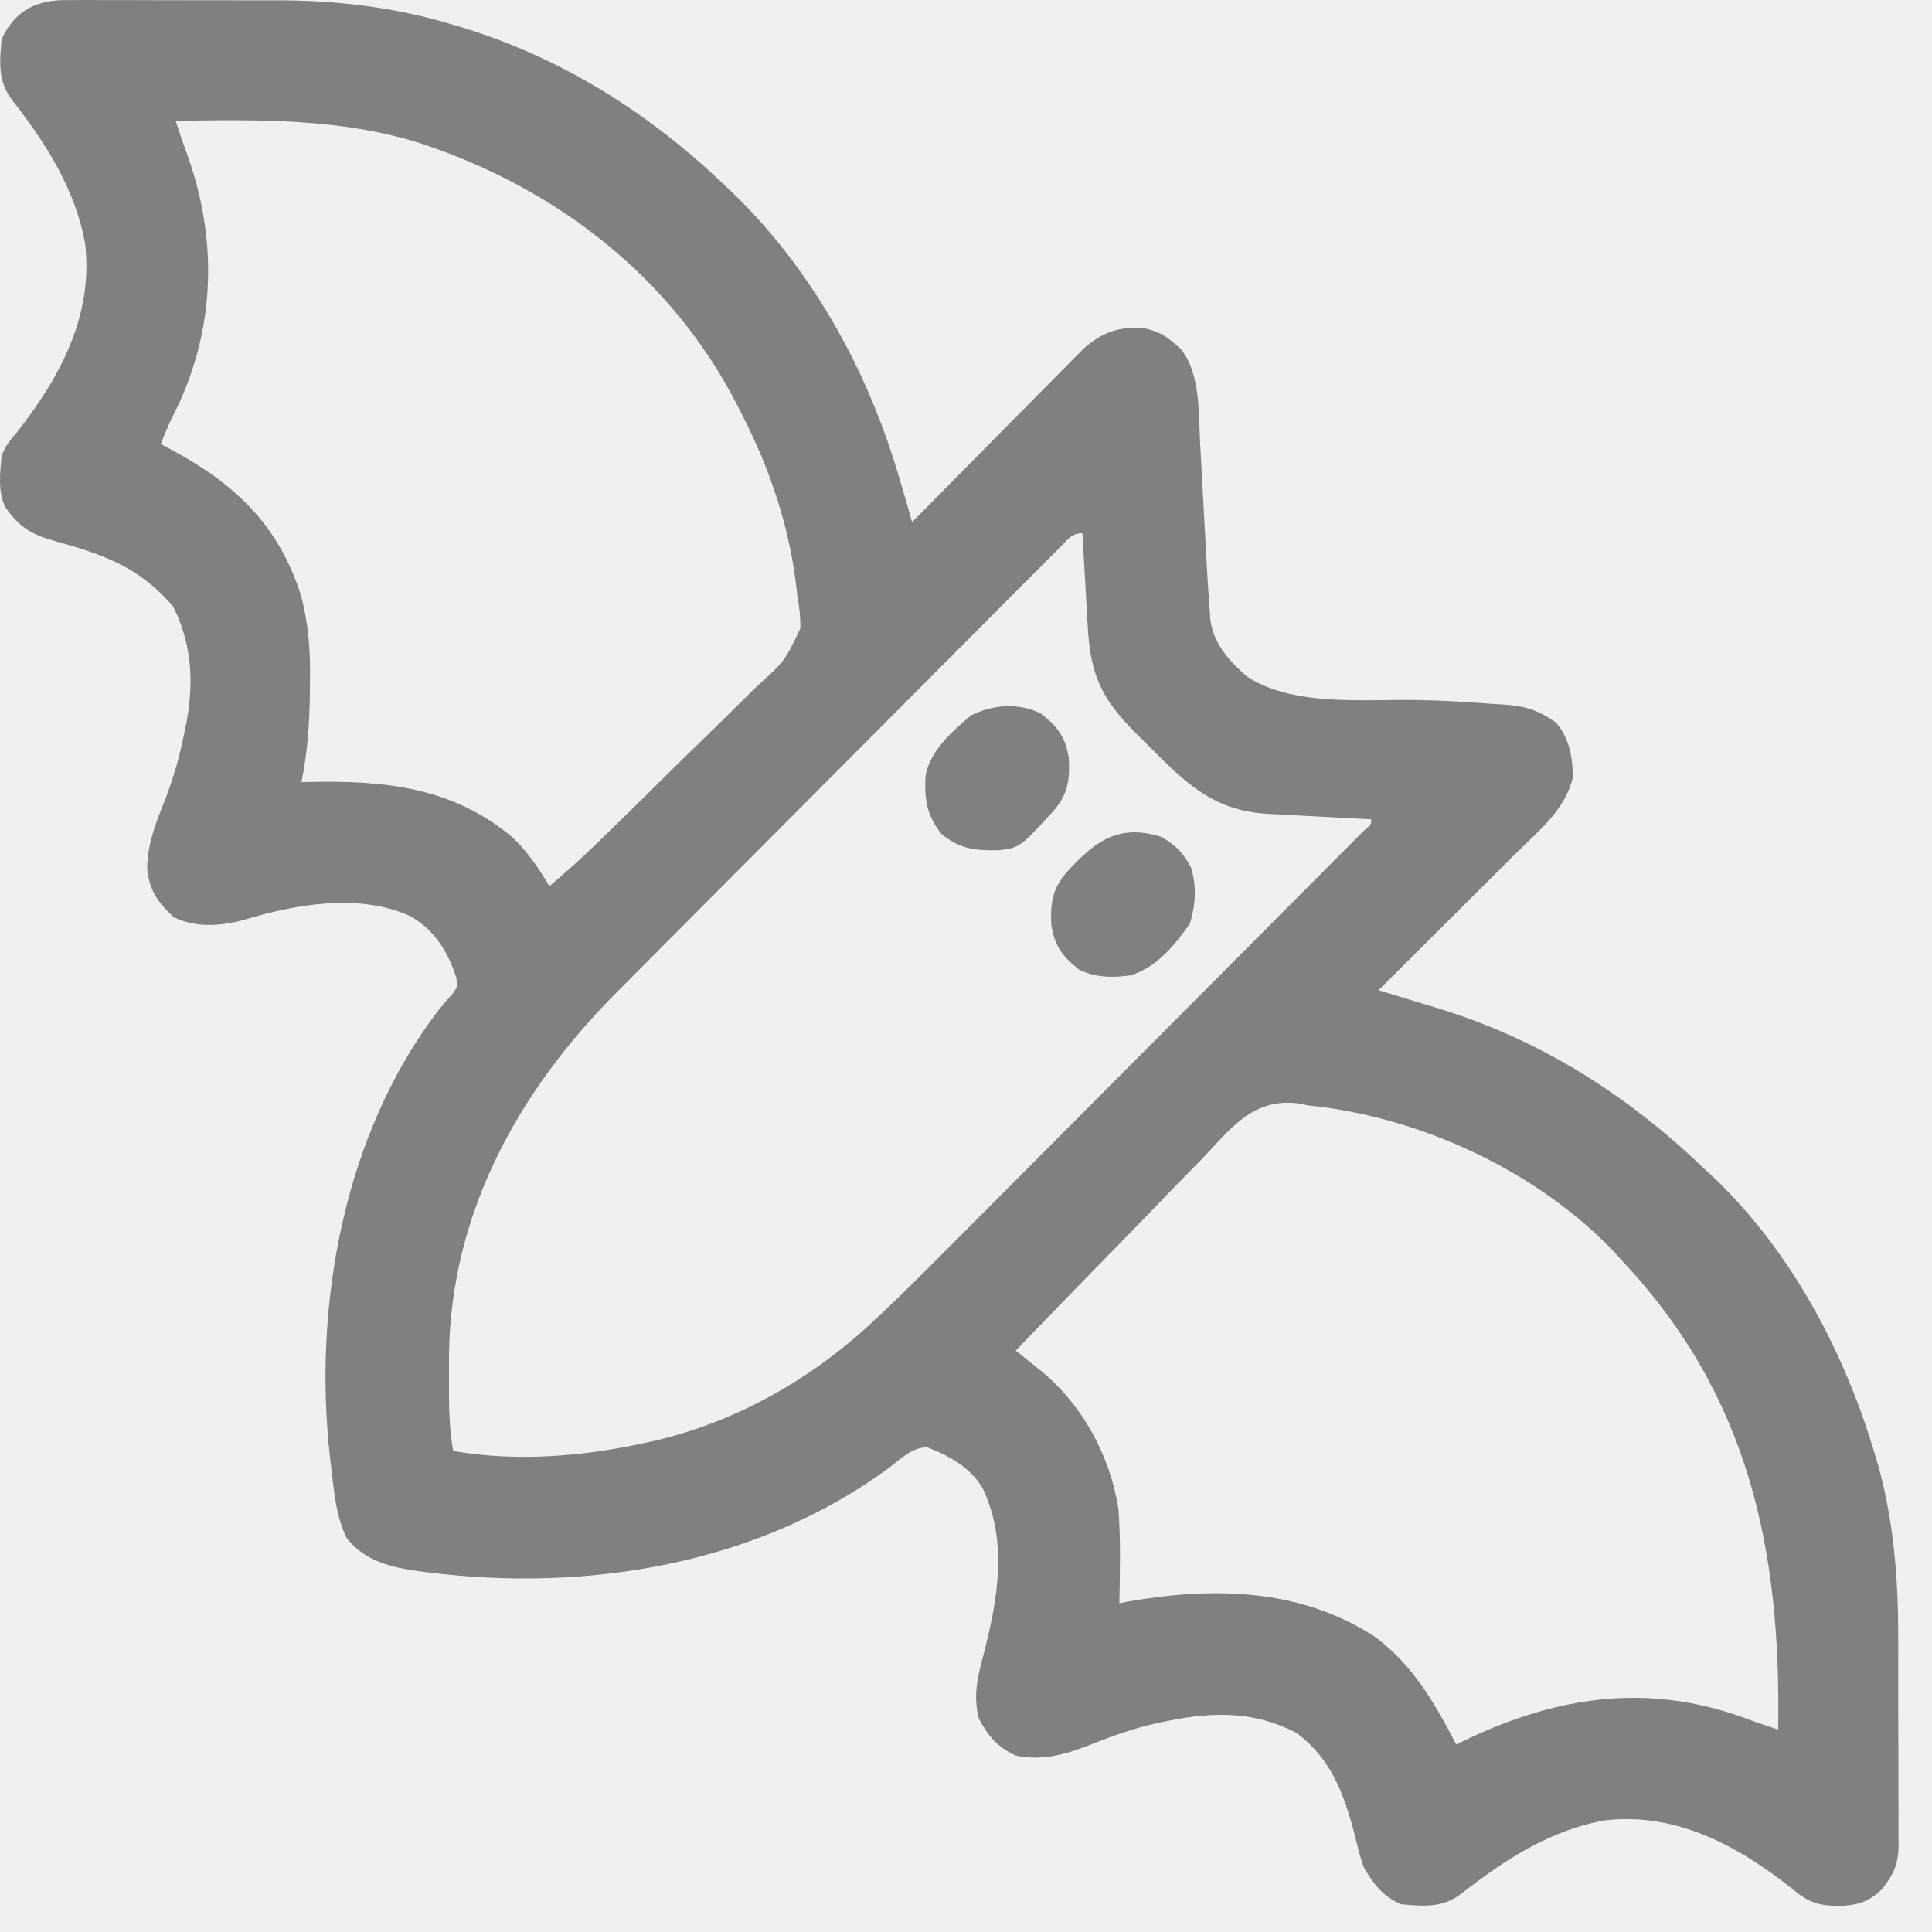
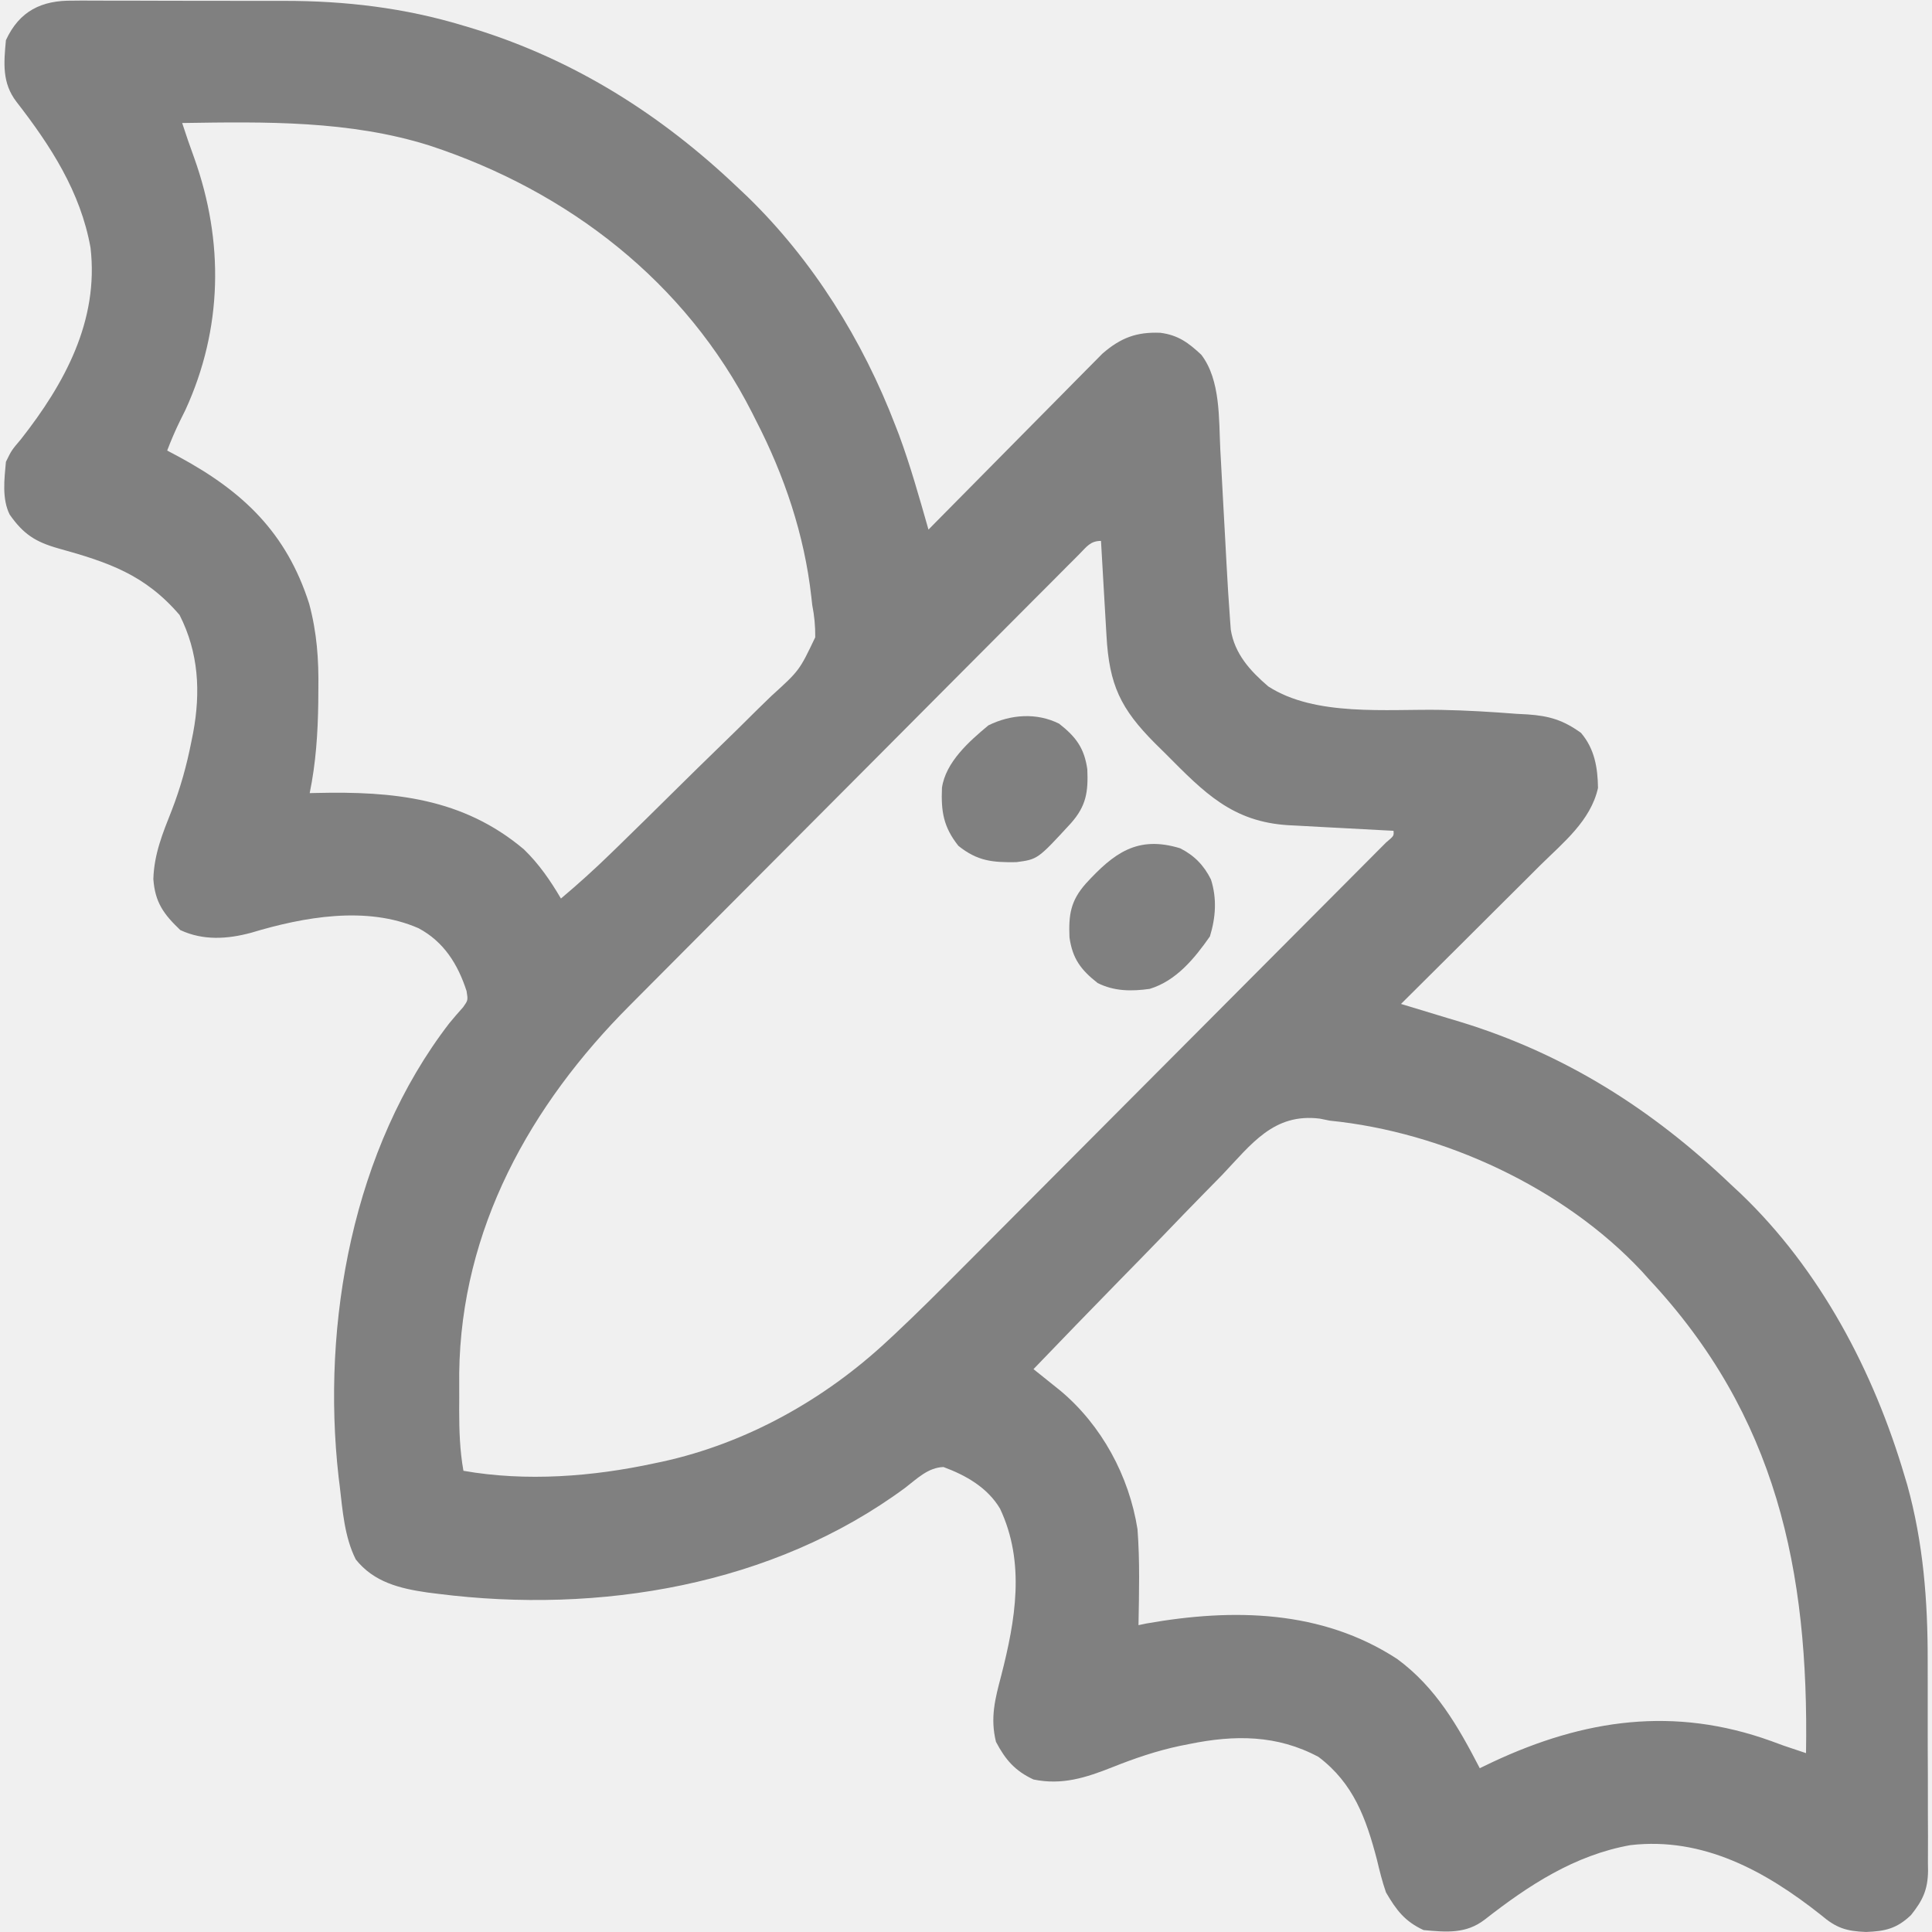
- <svg xmlns="http://www.w3.org/2000/svg" width="65" height="65" viewBox="0 0 65 65" fill="none">
-   <path d="M2.274 0.003C2.368 0.002 2.463 0.001 2.561 0.001C2.873 -0.001 3.185 0.001 3.497 0.003C3.716 0.003 3.936 0.003 4.155 0.003C4.615 0.003 5.076 0.004 5.536 0.007C6.12 0.01 6.703 0.01 7.286 0.009C7.74 0.008 8.194 0.009 8.648 0.01C8.862 0.011 9.077 0.011 9.292 0.01C11.319 0.008 13.292 0.24 15.239 0.831C15.364 0.868 15.489 0.906 15.617 0.944C18.952 1.981 21.814 3.792 24.337 6.19C24.448 6.295 24.559 6.4 24.674 6.509C26.849 8.622 28.505 11.283 29.59 14.112C29.648 14.262 29.648 14.262 29.706 14.415C30.089 15.448 30.385 16.507 30.687 17.565C30.799 17.451 30.799 17.451 30.914 17.335C31.62 16.619 32.327 15.903 33.035 15.189C33.399 14.822 33.763 14.454 34.125 14.085C34.476 13.73 34.827 13.375 35.179 13.021C35.313 12.885 35.446 12.75 35.58 12.614C35.767 12.424 35.955 12.234 36.144 12.045C36.25 11.937 36.357 11.829 36.467 11.718C37.075 11.193 37.601 10.998 38.386 11.03C38.977 11.107 39.318 11.361 39.746 11.761C40.39 12.601 40.326 13.896 40.377 14.909C40.385 15.045 40.392 15.181 40.4 15.322C40.424 15.755 40.447 16.187 40.47 16.62C40.493 17.052 40.517 17.484 40.541 17.916C40.556 18.184 40.57 18.452 40.584 18.72C40.617 19.334 40.654 19.948 40.701 20.561C40.712 20.722 40.712 20.722 40.724 20.887C40.854 21.693 41.365 22.253 41.966 22.769C43.527 23.784 45.916 23.519 47.708 23.551C48.548 23.567 49.383 23.618 50.221 23.683C50.34 23.689 50.46 23.695 50.583 23.702C51.303 23.752 51.763 23.89 52.354 24.315C52.803 24.844 52.907 25.466 52.918 26.144C52.675 27.233 51.757 27.962 50.998 28.713C50.864 28.846 50.731 28.98 50.597 29.113C50.249 29.462 49.899 29.809 49.549 30.157C49.191 30.512 48.834 30.869 48.477 31.225C47.778 31.923 47.078 32.62 46.377 33.315C46.468 33.343 46.559 33.37 46.653 33.398C47.073 33.525 47.493 33.653 47.913 33.781C48.057 33.824 48.2 33.867 48.348 33.912C51.817 34.972 54.724 36.818 57.334 39.315C57.438 39.411 57.541 39.507 57.648 39.605C60.291 42.131 62.074 45.516 63.101 49.003C63.144 49.147 63.144 49.147 63.188 49.294C63.718 51.205 63.868 53.136 63.863 55.111C63.864 55.333 63.864 55.554 63.865 55.776C63.866 56.236 63.866 56.695 63.865 57.154C63.863 57.742 63.866 58.329 63.87 58.916C63.872 59.372 63.872 59.828 63.871 60.283C63.871 60.5 63.872 60.717 63.873 60.934C63.875 61.235 63.874 61.537 63.872 61.838C63.873 61.927 63.874 62.015 63.876 62.106C63.866 62.732 63.697 63.081 63.311 63.565C62.836 64.019 62.454 64.104 61.817 64.128C61.162 64.102 60.831 63.999 60.323 63.565C58.484 62.109 56.407 60.963 53.99 61.245C52.14 61.577 50.614 62.577 49.157 63.717C48.535 64.196 47.885 64.136 47.124 64.065C46.5 63.775 46.222 63.403 45.879 62.815C45.753 62.456 45.664 62.091 45.575 61.722C45.219 60.36 44.798 59.193 43.637 58.315C42.26 57.578 40.852 57.581 39.357 57.886C39.25 57.907 39.143 57.928 39.033 57.95C38.252 58.116 37.529 58.364 36.789 58.659C35.913 59.005 35.125 59.261 34.174 59.065C33.562 58.78 33.242 58.411 32.929 57.815C32.733 57.022 32.896 56.397 33.1 55.628C33.575 53.775 33.909 51.865 33.062 50.071C32.646 49.373 31.933 48.968 31.185 48.69C30.674 48.707 30.308 49.078 29.917 49.378C25.509 52.633 19.748 53.576 14.406 52.901C14.29 52.887 14.174 52.872 14.054 52.857C13.133 52.724 12.276 52.517 11.671 51.758C11.296 51.013 11.234 50.136 11.138 49.315C11.126 49.22 11.114 49.125 11.102 49.027C10.524 43.904 11.577 38.111 14.776 33.956C14.926 33.775 15.079 33.596 15.237 33.423C15.4 33.191 15.4 33.191 15.351 32.888C15.063 31.996 14.594 31.247 13.758 30.802C12.039 30.047 9.94 30.425 8.2 30.95C7.404 31.166 6.601 31.214 5.846 30.862C5.293 30.335 5.006 29.942 4.951 29.167C4.976 28.336 5.26 27.649 5.561 26.887C5.851 26.139 6.056 25.4 6.211 24.612C6.232 24.512 6.252 24.411 6.273 24.308C6.525 22.953 6.456 21.649 5.822 20.401C4.672 19.06 3.463 18.652 1.799 18.19C1.034 17.974 0.635 17.716 0.18 17.065C-0.081 16.542 0.004 15.886 0.055 15.315C0.242 14.932 0.242 14.932 0.554 14.565C2.004 12.719 3.145 10.634 2.865 8.208C2.534 6.351 1.538 4.819 0.402 3.356C-0.075 2.731 -0.015 2.079 0.055 1.315C0.505 0.344 1.241 -0.012 2.274 0.003ZM5.908 4.065C6.035 4.456 6.167 4.843 6.309 5.228C7.3 8.001 7.253 10.895 6.017 13.589C5.924 13.777 5.924 13.777 5.829 13.969C5.672 14.288 5.537 14.608 5.41 14.94C5.541 15.01 5.671 15.079 5.806 15.151C7.924 16.298 9.372 17.666 10.125 20.028C10.381 20.985 10.445 21.874 10.429 22.862C10.428 23.083 10.428 23.083 10.426 23.308C10.412 24.328 10.348 25.315 10.142 26.315C10.252 26.312 10.252 26.312 10.365 26.309C12.913 26.251 15.226 26.471 17.255 28.183C17.754 28.667 18.132 29.217 18.484 29.815C19.055 29.333 19.606 28.837 20.141 28.316C20.214 28.245 20.287 28.174 20.362 28.101C21.028 27.453 21.69 26.801 22.35 26.148C22.792 25.71 23.236 25.274 23.683 24.842C24.118 24.421 24.549 23.997 24.977 23.57C25.14 23.409 25.304 23.248 25.47 23.09C26.401 22.245 26.401 22.245 26.928 21.141C26.931 20.765 26.899 20.434 26.827 20.065C26.817 19.973 26.807 19.881 26.796 19.785C26.565 17.731 25.901 15.767 24.959 13.94C24.919 13.86 24.878 13.78 24.837 13.697C22.623 9.331 18.712 6.322 14.126 4.815C11.475 3.977 8.659 4.022 5.908 4.065ZM35.699 18.376C35.635 18.441 35.571 18.506 35.505 18.573C35.437 18.641 35.368 18.709 35.298 18.779C35.068 19.008 34.839 19.239 34.611 19.47C34.447 19.634 34.282 19.798 34.118 19.962C33.671 20.41 33.225 20.858 32.779 21.307C32.312 21.776 31.845 22.245 31.377 22.714C30.591 23.503 29.805 24.292 29.02 25.081C28.114 25.992 27.207 26.902 26.299 27.812C25.52 28.594 24.741 29.375 23.962 30.158C23.497 30.625 23.032 31.092 22.567 31.558C22.128 31.997 21.69 32.438 21.253 32.878C21.093 33.039 20.933 33.2 20.772 33.361C17.468 36.667 15.165 40.787 15.106 45.578C15.105 45.85 15.106 46.122 15.107 46.393C15.106 46.53 15.106 46.667 15.105 46.807C15.106 47.49 15.126 48.143 15.247 48.815C17.327 49.181 19.543 49.01 21.597 48.565C21.721 48.539 21.721 48.539 21.847 48.513C24.645 47.901 27.235 46.451 29.323 44.505C29.393 44.44 29.463 44.375 29.535 44.308C30.32 43.574 31.078 42.815 31.836 42.053C31.993 41.896 32.151 41.738 32.308 41.58C32.729 41.158 33.151 40.735 33.572 40.312C34.014 39.867 34.456 39.423 34.899 38.979C35.64 38.236 36.38 37.492 37.121 36.748C37.978 35.887 38.835 35.027 39.693 34.167C40.43 33.426 41.168 32.686 41.905 31.946C42.345 31.504 42.785 31.062 43.225 30.621C43.638 30.207 44.05 29.794 44.461 29.379C44.613 29.227 44.764 29.075 44.916 28.923C45.122 28.716 45.328 28.51 45.533 28.303C45.649 28.187 45.764 28.071 45.883 27.951C46.142 27.735 46.142 27.735 46.128 27.565C45.943 27.556 45.943 27.556 45.755 27.546C45.294 27.523 44.834 27.498 44.373 27.472C44.175 27.462 43.976 27.451 43.778 27.441C43.491 27.426 43.204 27.41 42.917 27.394C42.786 27.388 42.786 27.388 42.652 27.382C40.777 27.271 39.846 26.303 38.563 25.011C38.447 24.896 38.331 24.782 38.211 24.664C37.065 23.513 36.688 22.721 36.597 21.09C36.592 20.999 36.587 20.909 36.581 20.816C36.564 20.529 36.548 20.242 36.532 19.956C36.52 19.761 36.509 19.565 36.498 19.37C36.47 18.893 36.442 18.417 36.415 17.94C36.061 17.94 35.94 18.137 35.699 18.376ZM40.436 38.995C40.255 39.18 40.073 39.365 39.89 39.55C39.414 40.035 38.942 40.524 38.471 41.015C37.989 41.515 37.502 42.011 37.016 42.508C36.064 43.481 35.117 44.459 34.174 45.44C34.473 45.681 34.772 45.921 35.072 46.16C36.436 47.304 37.347 48.986 37.627 50.754C37.708 51.813 37.678 52.879 37.66 53.94C37.791 53.913 37.791 53.913 37.923 53.886C40.801 53.378 43.746 53.429 46.252 55.065C47.533 56.008 48.271 57.297 48.992 58.69C49.2 58.591 49.2 58.591 49.412 58.489C52.465 57.057 55.45 56.63 58.666 57.788C58.802 57.838 58.938 57.889 59.078 57.94C59.326 58.025 59.575 58.108 59.825 58.19C59.924 52.118 58.842 46.97 54.595 42.44C54.522 42.359 54.449 42.278 54.374 42.194C51.774 39.413 47.775 37.565 44.011 37.19C43.902 37.168 43.792 37.145 43.68 37.122C42.147 36.933 41.407 37.971 40.436 38.995Z" fill="#808080" />
-   <path d="M39.045 28.147C39.512 28.384 39.833 28.713 40.067 29.183C40.269 29.819 40.224 30.442 40.032 31.073C39.519 31.808 38.91 32.55 38.032 32.815C37.432 32.899 36.853 32.897 36.304 32.62C35.741 32.179 35.468 31.805 35.37 31.104C35.338 30.354 35.404 29.893 35.915 29.315C36.837 28.312 37.622 27.71 39.045 28.147Z" fill="#808080" />
-   <path d="M35.027 24.011C35.59 24.451 35.863 24.825 35.961 25.526C35.993 26.276 35.927 26.738 35.416 27.315C34.315 28.513 34.315 28.513 33.604 28.607C32.805 28.619 32.314 28.571 31.68 28.065C31.186 27.441 31.101 26.929 31.136 26.137C31.259 25.286 32.037 24.596 32.677 24.065C33.412 23.7 34.28 23.634 35.027 24.011Z" fill="#808080" />
+ <svg xmlns="http://www.w3.org/2000/svg" width="64" height="64" viewBox="0 0 64 64" fill="none">
+   <g clip-path="url(#clip0_740_62712)">
+     <path d="M2.409 0.022C2.504 0.021 2.598 0.02 2.695 0.019C3.007 0.018 3.318 0.02 3.629 0.022C3.848 0.022 4.067 0.022 4.286 0.022C4.745 0.021 5.205 0.023 5.664 0.026C6.246 0.029 6.828 0.029 7.41 0.028C7.863 0.027 8.316 0.028 8.768 0.029C8.983 0.03 9.197 0.03 9.411 0.029C11.434 0.027 13.402 0.259 15.345 0.848C15.469 0.885 15.594 0.923 15.722 0.961C19.049 1.995 21.904 3.802 24.421 6.195C24.532 6.3 24.643 6.405 24.758 6.513C26.928 8.621 28.58 11.275 29.662 14.099C29.72 14.248 29.72 14.248 29.779 14.401C30.16 15.431 30.455 16.488 30.757 17.544C30.869 17.43 30.869 17.43 30.983 17.314C31.688 16.599 32.393 15.886 33.099 15.173C33.463 14.806 33.825 14.44 34.187 14.072C34.537 13.717 34.887 13.363 35.239 13.009C35.372 12.875 35.505 12.739 35.638 12.604C35.825 12.414 36.013 12.225 36.201 12.036C36.307 11.929 36.414 11.821 36.524 11.71C37.13 11.186 37.654 10.992 38.438 11.024C39.027 11.1 39.368 11.353 39.795 11.752C40.437 12.591 40.373 13.883 40.424 14.893C40.432 15.029 40.44 15.165 40.447 15.306C40.471 15.737 40.494 16.169 40.517 16.601C40.54 17.032 40.564 17.463 40.588 17.894C40.602 18.161 40.617 18.428 40.631 18.695C40.664 19.308 40.701 19.92 40.747 20.532C40.759 20.693 40.759 20.693 40.771 20.858C40.901 21.662 41.41 22.22 42.01 22.736C43.567 23.748 45.951 23.483 47.738 23.516C48.576 23.531 49.41 23.582 50.246 23.647C50.365 23.653 50.484 23.66 50.607 23.666C51.325 23.716 51.784 23.854 52.373 24.278C52.822 24.805 52.926 25.426 52.936 26.102C52.694 27.189 51.778 27.917 51.02 28.666C50.887 28.799 50.754 28.932 50.621 29.065C50.273 29.413 49.924 29.759 49.575 30.106C49.218 30.461 48.862 30.817 48.506 31.172C47.808 31.868 47.11 32.563 46.41 33.257C46.501 33.285 46.592 33.312 46.686 33.34C47.105 33.467 47.524 33.594 47.943 33.722C48.086 33.765 48.229 33.808 48.377 33.852C51.838 34.91 54.739 36.752 57.343 39.243C57.446 39.339 57.549 39.434 57.655 39.533C60.293 42.053 62.071 45.43 63.096 48.909C63.139 49.053 63.139 49.053 63.183 49.199C63.711 51.106 63.861 53.033 63.857 55.002C63.857 55.224 63.858 55.445 63.858 55.666C63.86 56.125 63.859 56.583 63.858 57.041C63.857 57.627 63.859 58.213 63.863 58.799C63.865 59.254 63.865 59.709 63.864 60.163C63.864 60.379 63.865 60.596 63.867 60.812C63.868 61.113 63.867 61.414 63.865 61.715C63.866 61.803 63.867 61.891 63.869 61.981C63.859 62.606 63.691 62.954 63.306 63.438C62.831 63.89 62.451 63.975 61.815 63.999C61.162 63.973 60.831 63.871 60.324 63.438C58.49 61.985 56.417 60.842 54.006 61.123C52.16 61.454 50.638 62.452 49.184 63.589C48.563 64.067 47.915 64.007 47.156 63.936C46.533 63.646 46.256 63.276 45.913 62.689C45.788 62.331 45.699 61.967 45.611 61.598C45.255 60.239 44.836 59.075 43.677 58.2C42.303 57.464 40.898 57.467 39.407 57.771C39.3 57.792 39.193 57.813 39.084 57.835C38.305 58.001 37.583 58.248 36.844 58.543C35.971 58.888 35.185 59.143 34.236 58.948C33.625 58.664 33.306 58.295 32.993 57.701C32.798 56.909 32.961 56.286 33.164 55.518C33.638 53.67 33.971 51.764 33.127 49.975C32.712 49.278 32 48.873 31.254 48.597C30.744 48.613 30.378 48.984 29.988 49.283C25.591 52.531 19.843 53.471 14.514 52.798C14.398 52.783 14.282 52.769 14.162 52.754C13.244 52.621 12.388 52.415 11.785 51.658C11.411 50.914 11.349 50.039 11.253 49.22C11.241 49.126 11.229 49.031 11.217 48.933C10.64 43.821 11.691 38.041 14.883 33.897C15.032 33.716 15.184 33.538 15.342 33.364C15.505 33.134 15.505 33.134 15.456 32.831C15.169 31.941 14.7 31.194 13.867 30.75C12.152 29.996 10.058 30.374 8.322 30.898C7.528 31.113 6.727 31.161 5.973 30.81C5.421 30.284 5.135 29.892 5.08 29.119C5.105 28.29 5.388 27.604 5.689 26.844C5.978 26.098 6.183 25.36 6.338 24.574C6.358 24.474 6.378 24.374 6.399 24.27C6.65 22.919 6.581 21.618 5.949 20.373C4.802 19.035 3.596 18.628 1.935 18.167C1.172 17.951 0.774 17.694 0.32 17.045C0.06 16.522 0.144 15.868 0.196 15.299C0.382 14.917 0.382 14.917 0.693 14.551C2.14 12.709 3.279 10.628 2.999 8.208C2.669 6.355 1.675 4.827 0.542 3.368C0.066 2.744 0.125 2.093 0.196 1.331C0.644 0.362 1.379 0.007 2.409 0.022ZM6.035 4.075C6.162 4.464 6.293 4.851 6.435 5.235C7.423 8.001 7.377 10.889 6.144 13.576C6.051 13.764 6.051 13.764 5.956 13.956C5.8 14.274 5.665 14.594 5.538 14.925C5.668 14.994 5.799 15.064 5.933 15.135C8.046 16.279 9.491 17.644 10.242 20.001C10.498 20.956 10.561 21.842 10.546 22.828C10.544 23.049 10.544 23.049 10.543 23.273C10.529 24.291 10.464 25.275 10.259 26.273C10.369 26.271 10.369 26.271 10.482 26.268C13.024 26.209 15.331 26.429 17.355 28.136C17.854 28.619 18.231 29.168 18.582 29.765C19.152 29.285 19.701 28.79 20.235 28.269C20.308 28.198 20.381 28.128 20.456 28.055C21.12 27.409 21.78 26.758 22.439 26.106C22.88 25.67 23.323 25.235 23.769 24.803C24.203 24.384 24.633 23.96 25.06 23.534C25.223 23.373 25.387 23.214 25.552 23.055C26.481 22.212 26.481 22.212 27.006 21.111C27.009 20.736 26.978 20.406 26.906 20.038C26.896 19.946 26.886 19.854 26.875 19.759C26.644 17.709 25.982 15.75 25.042 13.927C25.002 13.847 24.962 13.767 24.92 13.684C22.711 9.328 18.809 6.327 14.234 4.823C11.589 3.987 8.779 4.032 6.035 4.075ZM35.757 18.353C35.693 18.417 35.629 18.482 35.563 18.549C35.495 18.616 35.427 18.684 35.357 18.754C35.128 18.983 34.9 19.213 34.671 19.444C34.508 19.607 34.344 19.771 34.18 19.935C33.734 20.382 33.289 20.829 32.844 21.276C32.378 21.745 31.912 22.212 31.445 22.68C30.661 23.467 29.877 24.255 29.094 25.042C28.189 25.951 27.285 26.859 26.379 27.767C25.601 28.547 24.824 29.327 24.047 30.107C23.584 30.573 23.12 31.039 22.655 31.504C22.218 31.943 21.781 32.382 21.344 32.821C21.185 32.982 21.025 33.142 20.865 33.303C17.569 36.601 15.27 40.712 15.212 45.492C15.211 45.763 15.212 46.034 15.213 46.305C15.212 46.442 15.212 46.578 15.211 46.718C15.212 47.399 15.232 48.051 15.352 48.722C17.428 49.087 19.638 48.916 21.688 48.472C21.811 48.446 21.811 48.446 21.937 48.42C24.729 47.809 27.313 46.363 29.396 44.421C29.466 44.356 29.536 44.292 29.608 44.225C30.39 43.493 31.147 42.735 31.903 41.975C32.06 41.818 32.217 41.66 32.374 41.503C32.794 41.081 33.215 40.66 33.635 40.237C34.076 39.794 34.517 39.351 34.959 38.908C35.698 38.166 36.437 37.424 37.176 36.682C38.031 35.823 38.886 34.965 39.742 34.107C40.478 33.368 41.214 32.63 41.949 31.891C42.388 31.45 42.827 31.009 43.266 30.569C43.678 30.157 44.089 29.744 44.499 29.331C44.651 29.179 44.802 29.027 44.953 28.875C45.159 28.669 45.364 28.463 45.569 28.256C45.684 28.141 45.799 28.025 45.918 27.906C46.176 27.69 46.176 27.69 46.162 27.521C45.978 27.511 45.978 27.511 45.79 27.502C45.33 27.478 44.871 27.453 44.412 27.428C44.214 27.417 44.016 27.407 43.818 27.397C43.531 27.382 43.245 27.366 42.959 27.35C42.828 27.344 42.828 27.344 42.694 27.337C40.824 27.227 39.895 26.261 38.615 24.972C38.499 24.858 38.383 24.743 38.264 24.626C37.12 23.478 36.744 22.688 36.654 21.06C36.648 20.97 36.643 20.879 36.638 20.786C36.621 20.5 36.604 20.215 36.588 19.929C36.577 19.734 36.565 19.539 36.554 19.344C36.526 18.869 36.499 18.393 36.472 17.918C36.118 17.918 35.997 18.114 35.757 18.353ZM40.483 38.924C40.302 39.109 40.121 39.293 39.939 39.478C39.463 39.961 38.993 40.45 38.523 40.939C38.042 41.438 37.556 41.933 37.071 42.428C36.121 43.399 35.177 44.375 34.236 45.354C34.534 45.594 34.832 45.834 35.131 46.072C36.493 47.214 37.402 48.892 37.681 50.656C37.762 51.712 37.732 52.776 37.714 53.835C37.844 53.808 37.844 53.808 37.977 53.78C40.848 53.273 43.786 53.325 46.286 54.957C47.564 55.898 48.3 57.184 49.019 58.574C49.227 58.474 49.227 58.474 49.438 58.373C52.484 56.945 55.463 56.518 58.671 57.674C58.807 57.724 58.942 57.774 59.082 57.825C59.33 57.91 59.578 57.993 59.827 58.075C59.926 52.016 58.846 46.881 54.609 42.361C54.537 42.28 54.464 42.199 54.389 42.115C51.795 39.341 47.806 37.498 44.05 37.123C43.941 37.101 43.832 37.079 43.72 37.056C42.191 36.866 41.453 37.903 40.483 38.924Z" fill="#808080" />
+     <path d="M39.095 28.101C39.561 28.337 39.882 28.665 40.115 29.135C40.316 29.769 40.272 30.391 40.08 31.02C39.568 31.753 38.961 32.493 38.084 32.758C37.486 32.842 36.909 32.84 36.361 32.564C35.799 32.124 35.527 31.751 35.428 31.052C35.397 30.303 35.462 29.843 35.972 29.267C36.892 28.266 37.675 27.665 39.095 28.101Z" fill="#808080" />
+     <path d="M35.086 23.974C35.648 24.414 35.92 24.787 36.019 25.486C36.05 26.235 35.985 26.695 35.475 27.271C34.376 28.466 34.376 28.466 33.667 28.56C32.87 28.572 32.379 28.524 31.748 28.02C31.254 27.397 31.17 26.886 31.204 26.095C31.327 25.247 32.104 24.558 32.741 24.029C33.475 23.665 34.341 23.599 35.086 23.974Z" fill="#808080" />
+   </g>
+   <defs>
+     <clipPath id="clip0_740_62712">
+       <rect width="64" height="64" fill="white" />
+     </clipPath>
+   </defs>
</svg>
